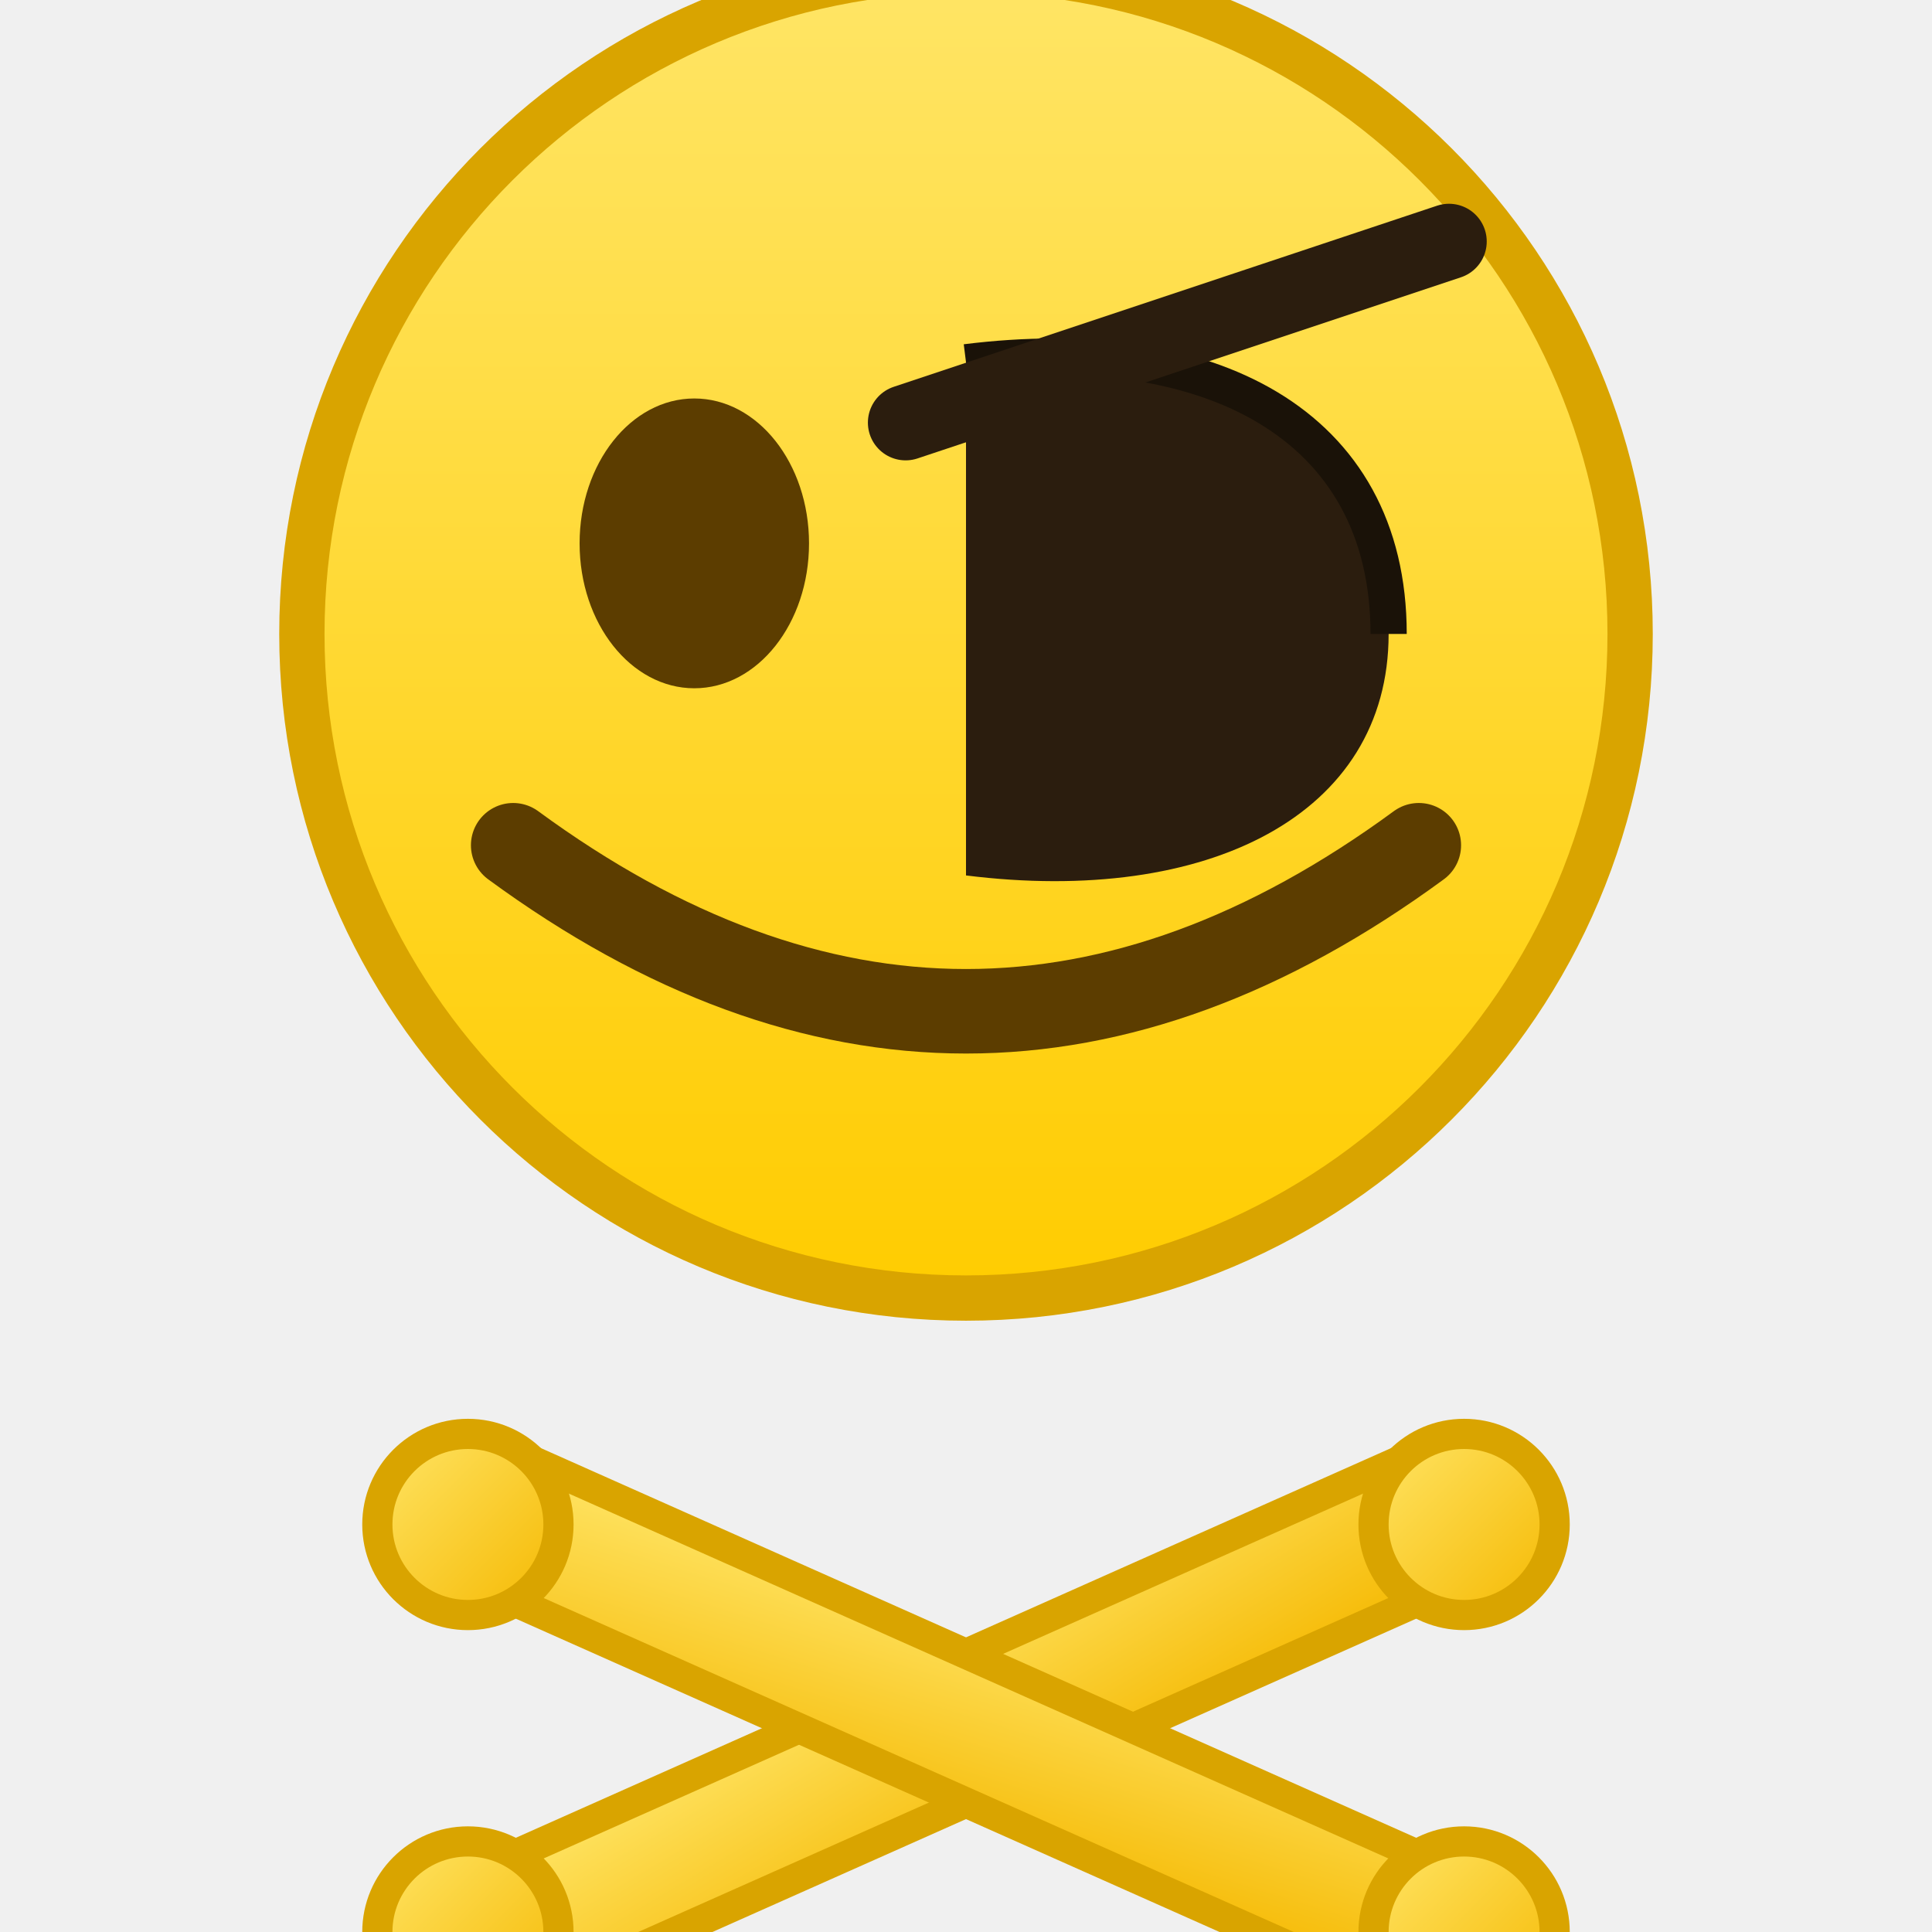
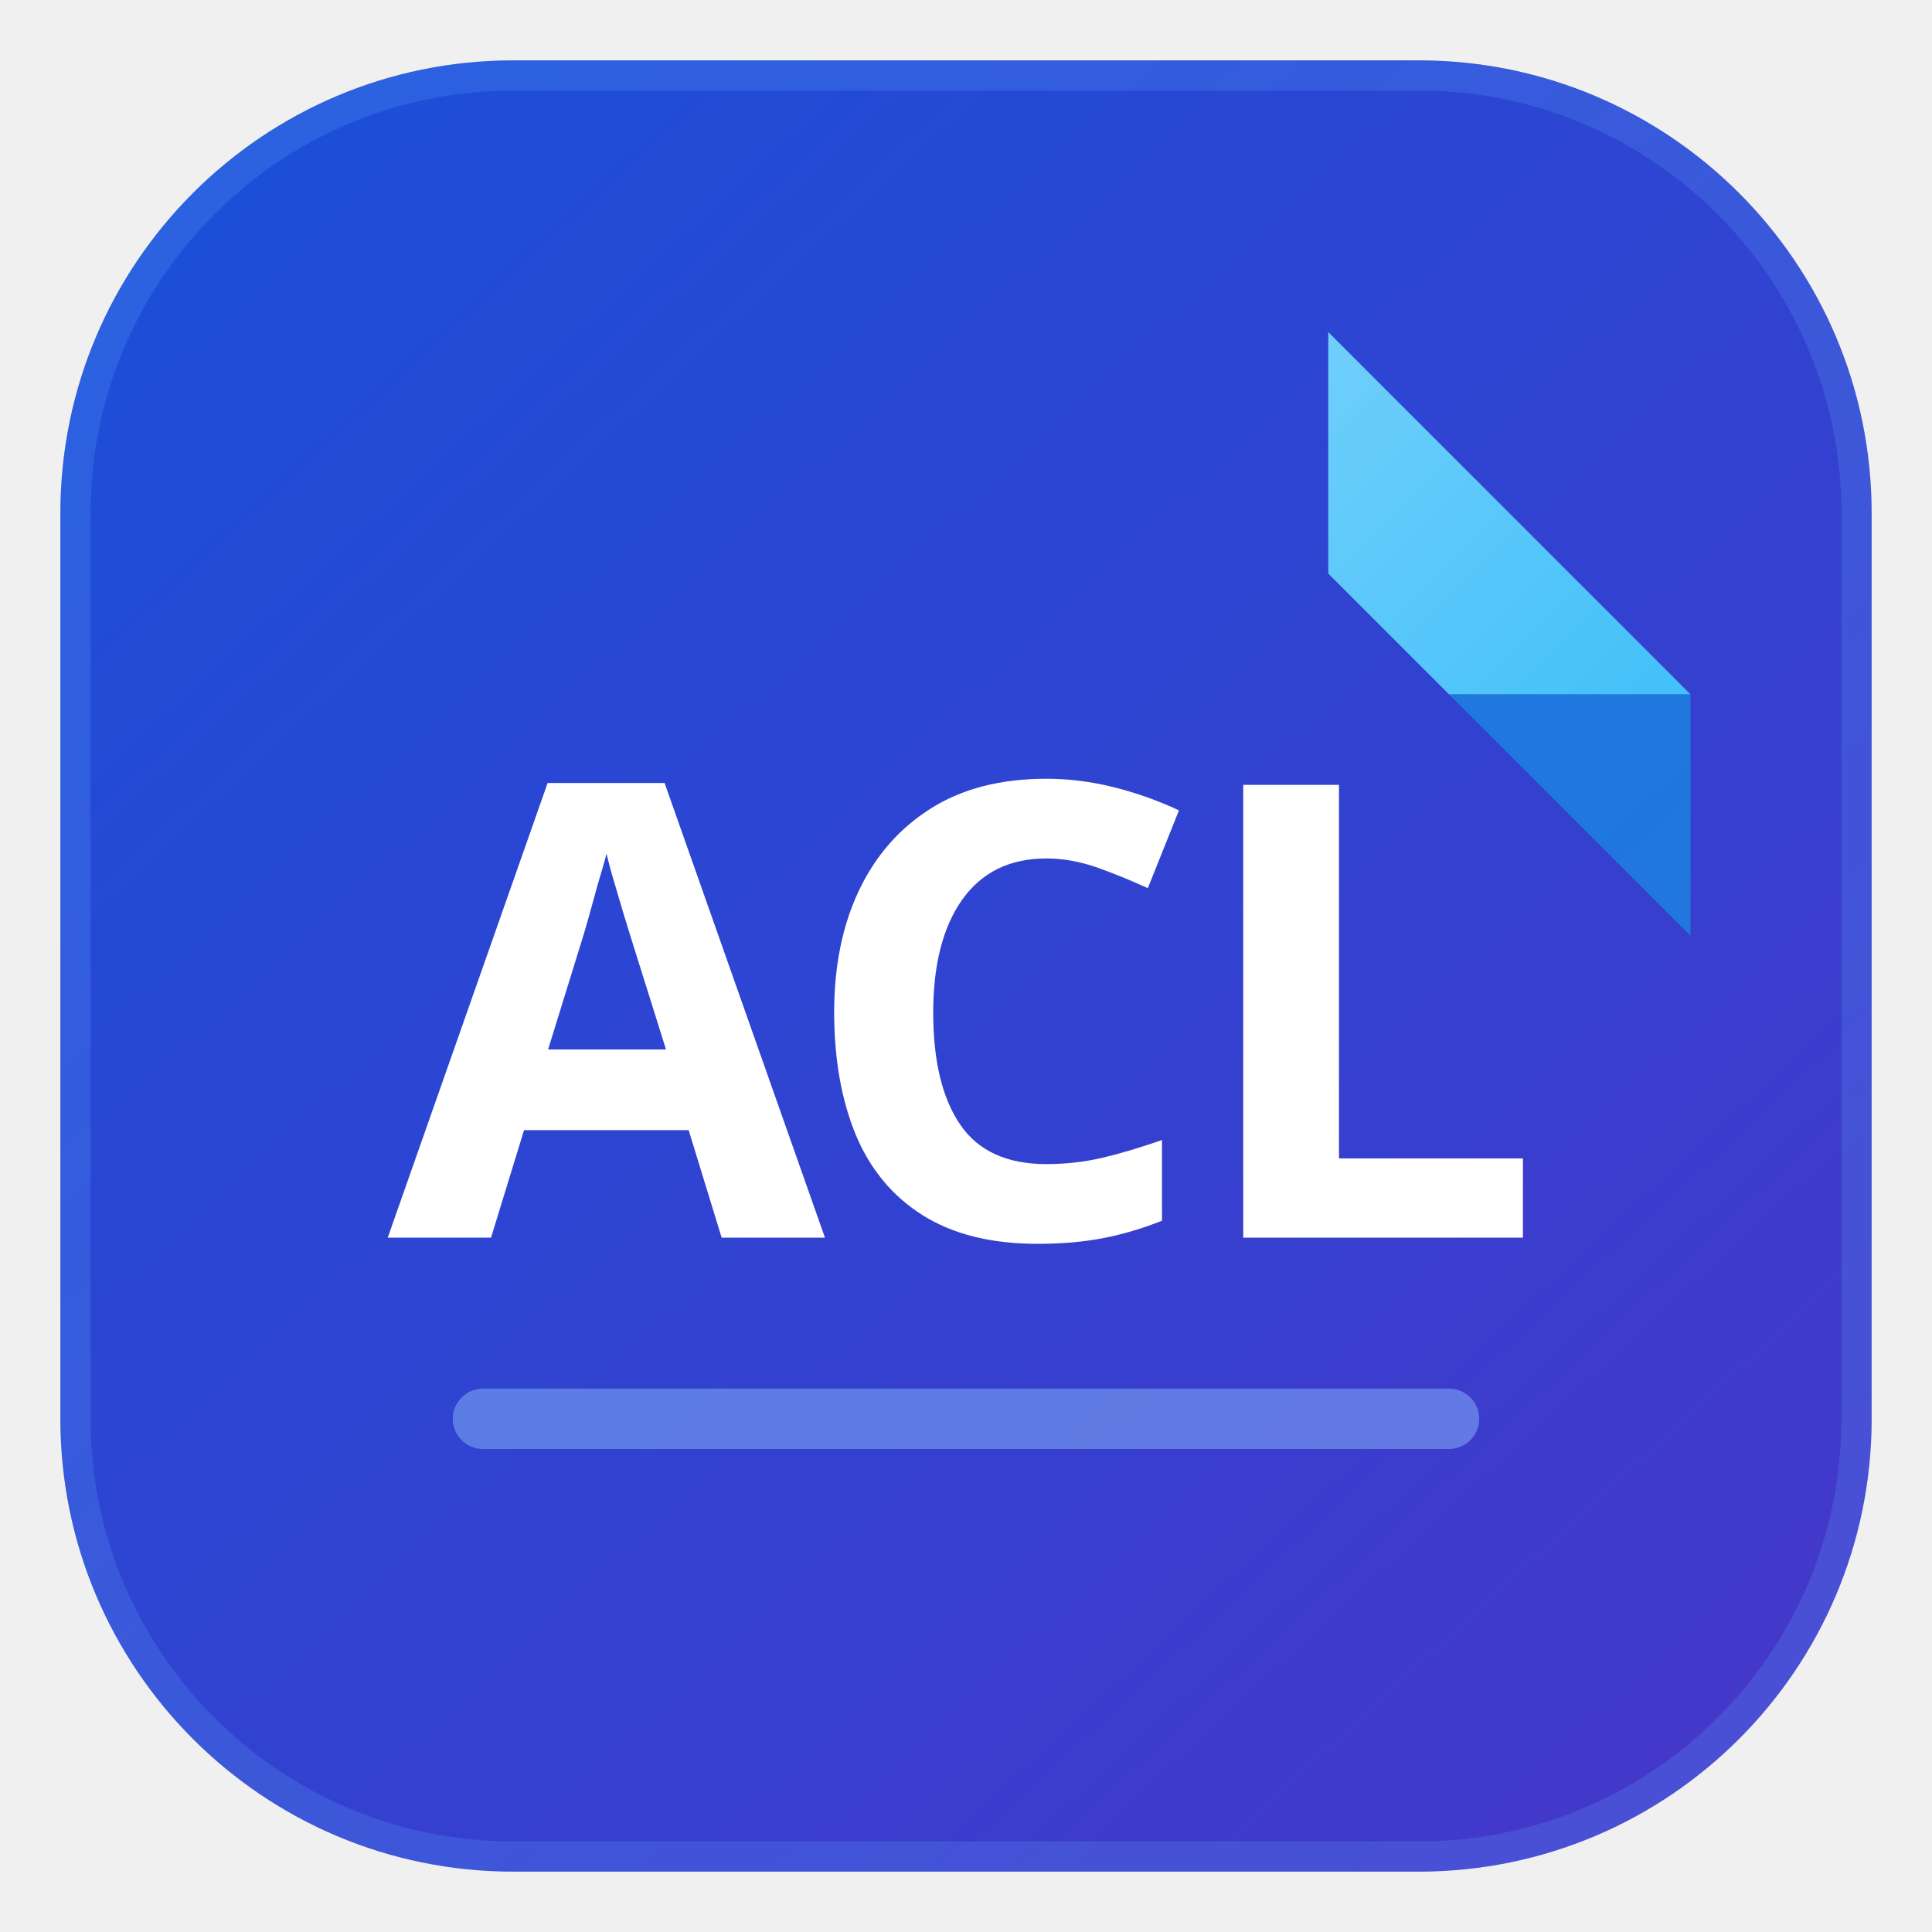
- <svg xmlns="http://www.w3.org/2000/svg" viewBox="0 0 64 64" role="img" aria-label="Pirate smiley">
+ <svg xmlns="http://www.w3.org/2000/svg" viewBox="0 0 64 64" role="img" aria-label="ACL">
  <defs>
-     <linearGradient id="face" x1="0%" y1="0%" x2="0%" y2="100%">
-       <stop offset="0%" stop-color="#FFE566" />
-       <stop offset="100%" stop-color="#FFCC00" />
+     <linearGradient id="acl-bg" x1="8" y1="6" x2="56" y2="58" gradientUnits="userSpaceOnUse">
+       <stop offset="0%" stop-color="#1d4ed8" />
+       <stop offset="100%" stop-color="#4338ca" />
    </linearGradient>
-     <linearGradient id="bone" x1="0%" y1="0%" x2="100%" y2="100%">
-       <stop offset="0%" stop-color="#FFE566" />
-       <stop offset="100%" stop-color="#F5B800" />
+     <linearGradient id="acl-glow" x1="40" y1="8" x2="58" y2="26" gradientUnits="userSpaceOnUse">
+       <stop offset="0%" stop-color="#7dd3fc" />
+       <stop offset="100%" stop-color="#38bdf8" />
    </linearGradient>
  </defs>
-   <g fill="url(#bone)" stroke="#D9A400" stroke-width="1" stroke-linejoin="round">
-     <rect x="13" y="55" width="38" height="4.5" rx="2.25" transform="rotate(-24 32 57.25)" />
-     <rect x="13" y="55" width="38" height="4.5" rx="2.25" transform="rotate(24 32 57.25)" />
-     <circle cx="15.5" cy="50.5" r="3" />
-     <circle cx="48.5" cy="50.5" r="3" />
-     <circle cx="15.5" cy="64" r="3" />
-     <circle cx="48.5" cy="64" r="3" />
+   <rect x="2" y="2" width="60" height="60" rx="15" fill="url(#acl-bg)" />
+   <rect x="2.5" y="2.5" width="59" height="59" rx="14.5" fill="none" stroke="#60a5fa" stroke-opacity="0.22" stroke-width="1" />
+   <path d="M44 11 L56 23 L48 23 L44 19 Z" fill="url(#acl-glow)" />
+   <path d="M48 23 L56 23 L56 31 L48 23 Z" fill="#0ea5e9" fill-opacity="0.55" />
+   <g fill="#ffffff" font-family="Segoe UI, system-ui, sans-serif" font-weight="700" font-size="21" letter-spacing="-0.5">
+     <text x="32" y="41" text-anchor="middle">ACL</text>
  </g>
-   <circle cx="32" cy="21" r="22" fill="url(#face)" stroke="#D9A400" stroke-width="1.5" />
-   <ellipse cx="23" cy="18" rx="3.8" ry="4.8" fill="#5C3D00" />
-   <path d="M32 12 C40 11 46 14 46 21 C46 27 40 30 32 29 Z" fill="#2B1D0E" />
-   <path d="M32 12 C40 11 46 14 46 21" fill="none" stroke="#1A1208" stroke-width="1.2" />
-   <path d="M30 14 L48 8" stroke="#2B1D0E" stroke-width="2.5" stroke-linecap="round" />
-   <path d="M17 28 Q32 39 47 28" fill="none" stroke="#5C3D00" stroke-width="2.8" stroke-linecap="round" />
+   <path d="M16 47 H48" stroke="#93c5fd" stroke-width="2" stroke-linecap="round" stroke-opacity="0.45" />
</svg>
